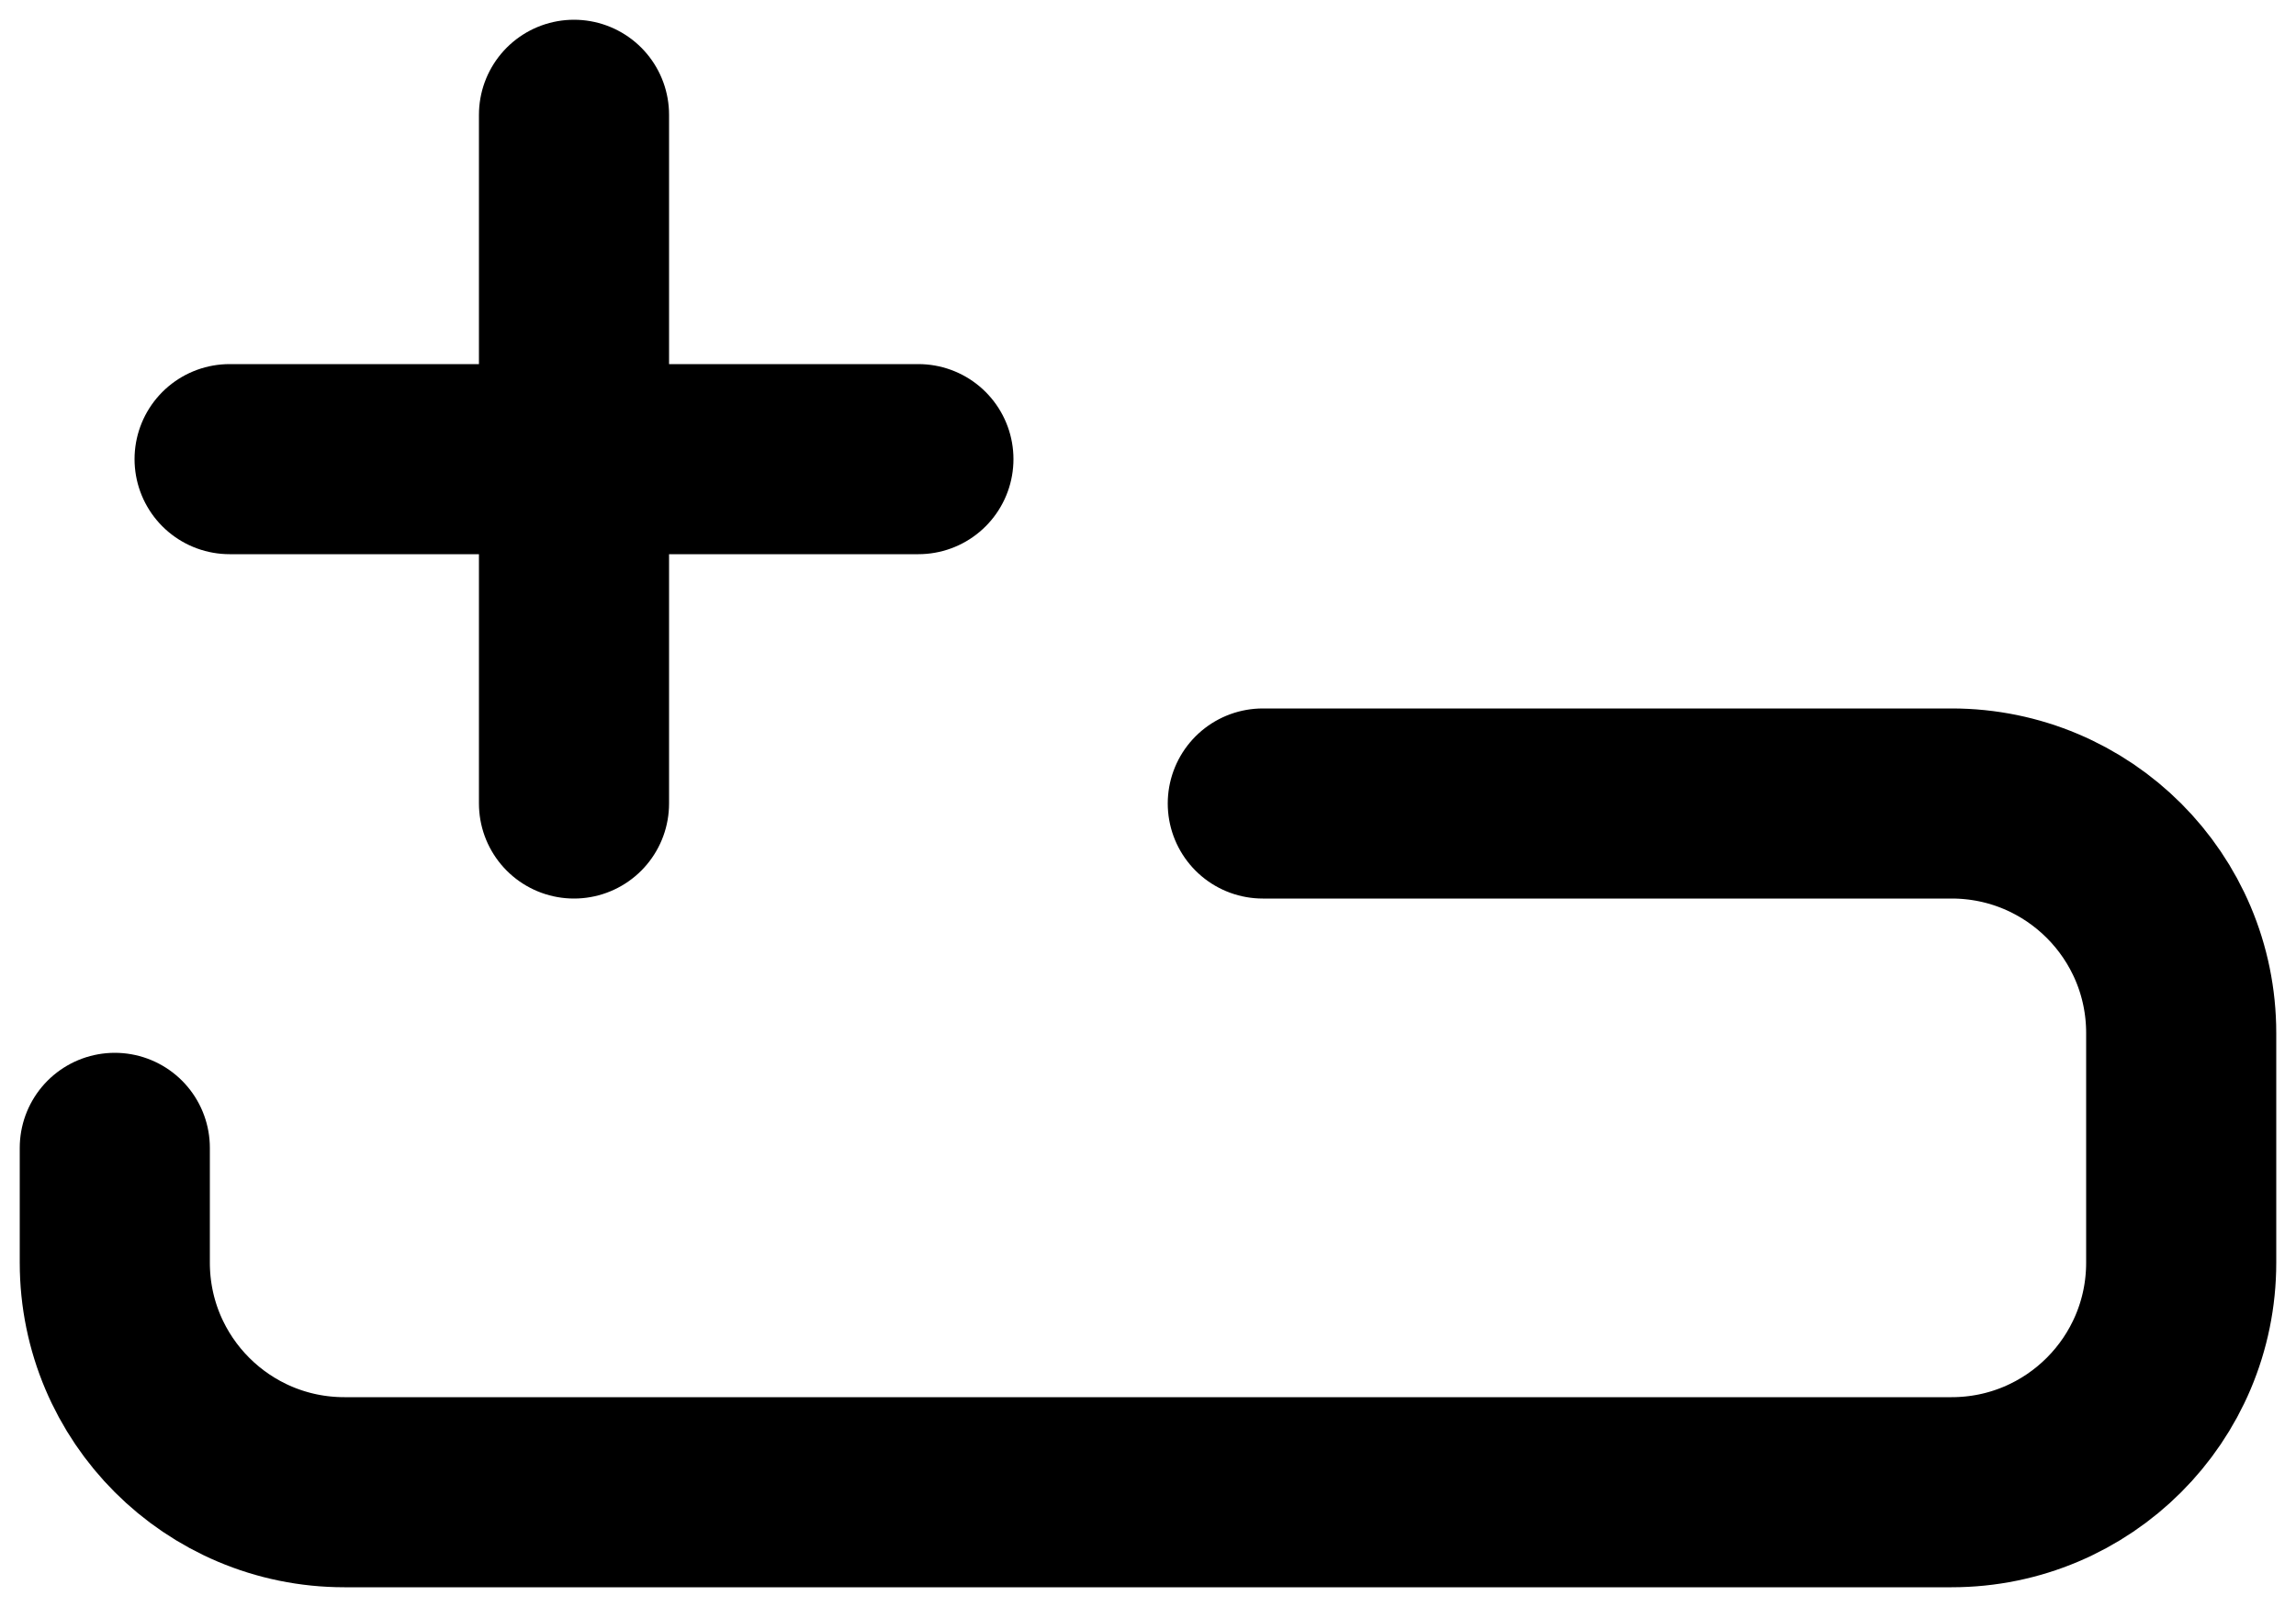
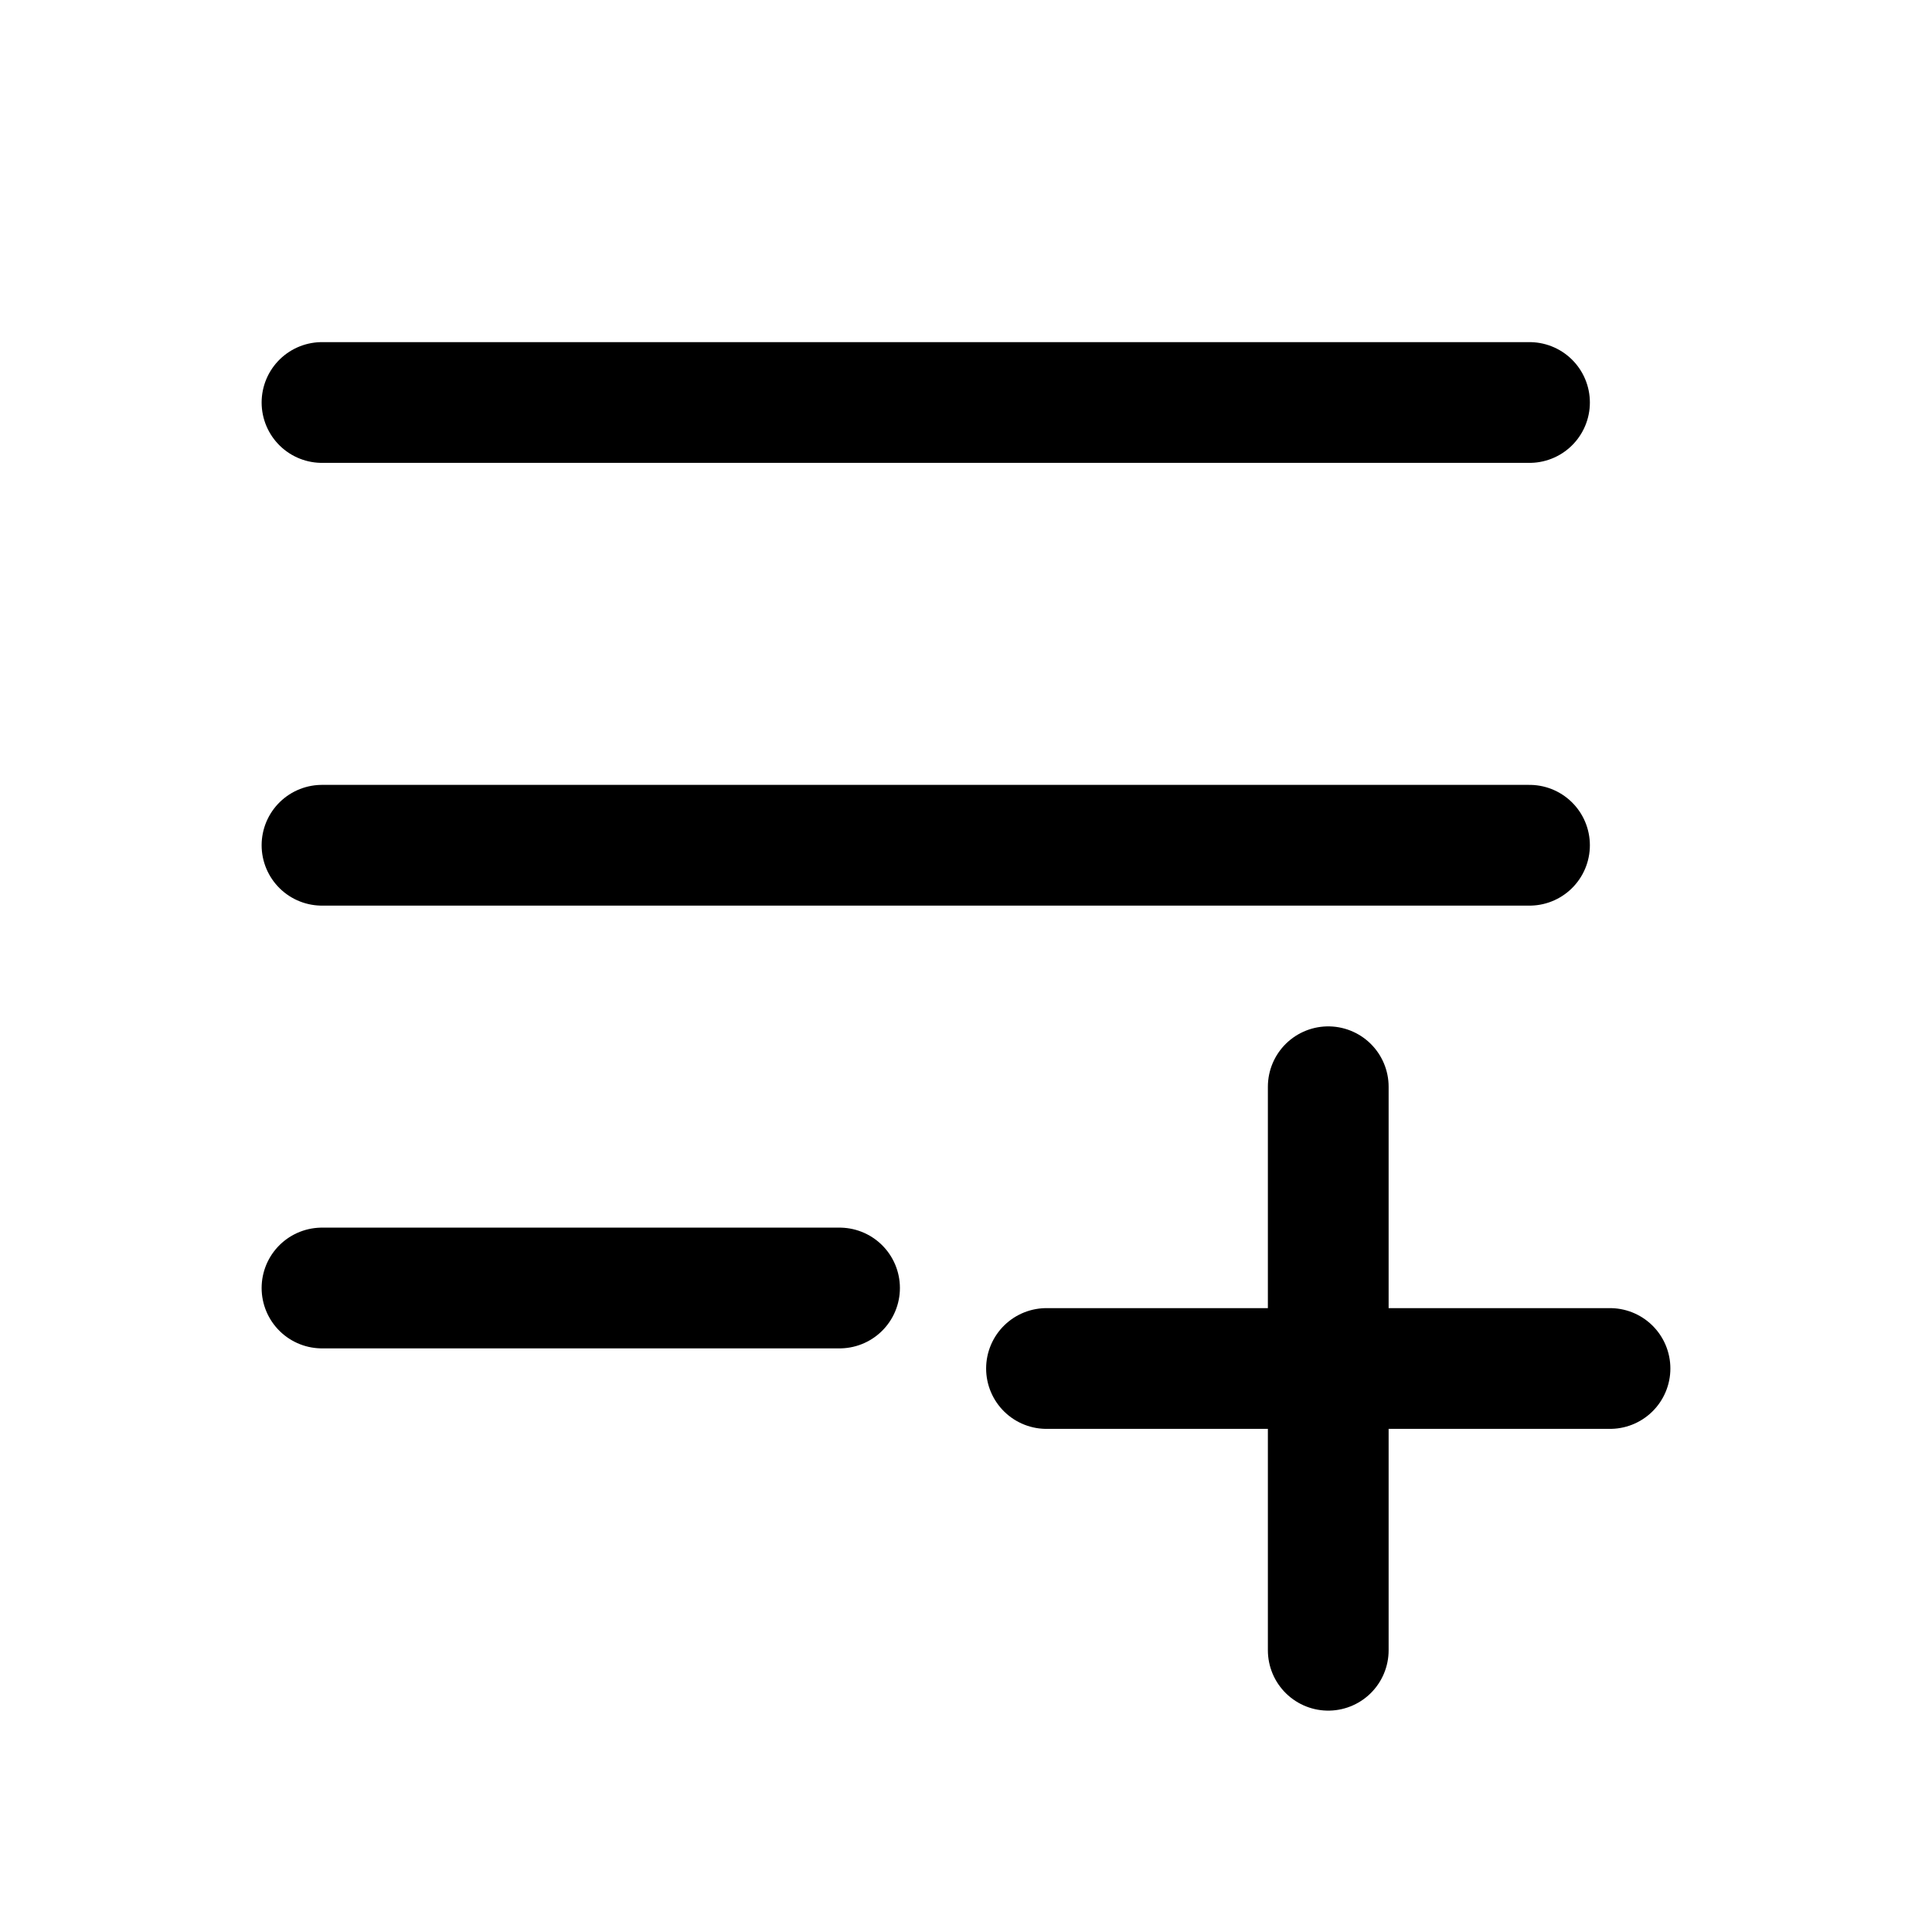
- <svg xmlns="http://www.w3.org/2000/svg" width="20" height="14" viewBox="0 0 20 14" fill="none">
-   <path d="M1 10V11C1 12.105 1.895 13 3 13H17C18.105 13 19 12.105 19 11V9C19 7.895 18.105 7 17 7H11M8 4H5M5 4H2M5 4V1M5 4V7" stroke="currentColor" stroke-width="1.656" stroke-linecap="round" stroke-linejoin="round" />
+ <svg xmlns="http://www.w3.org/2000/svg" width="24" height="24" viewBox="0 0 24 24" fill="none">
+   <path d="M4 5H19M4 10.5H19M4 16H10.429" stroke="currentColor" stroke-width="1.5" stroke-linecap="round" stroke-linejoin="round" />
+   <path d="M16.5 13.5V20.5" stroke="currentColor" stroke-width="1.5" stroke-linecap="round" />
+   <path d="M13 17H20" stroke="currentColor" stroke-width="1.5" stroke-linecap="round" />
</svg>
